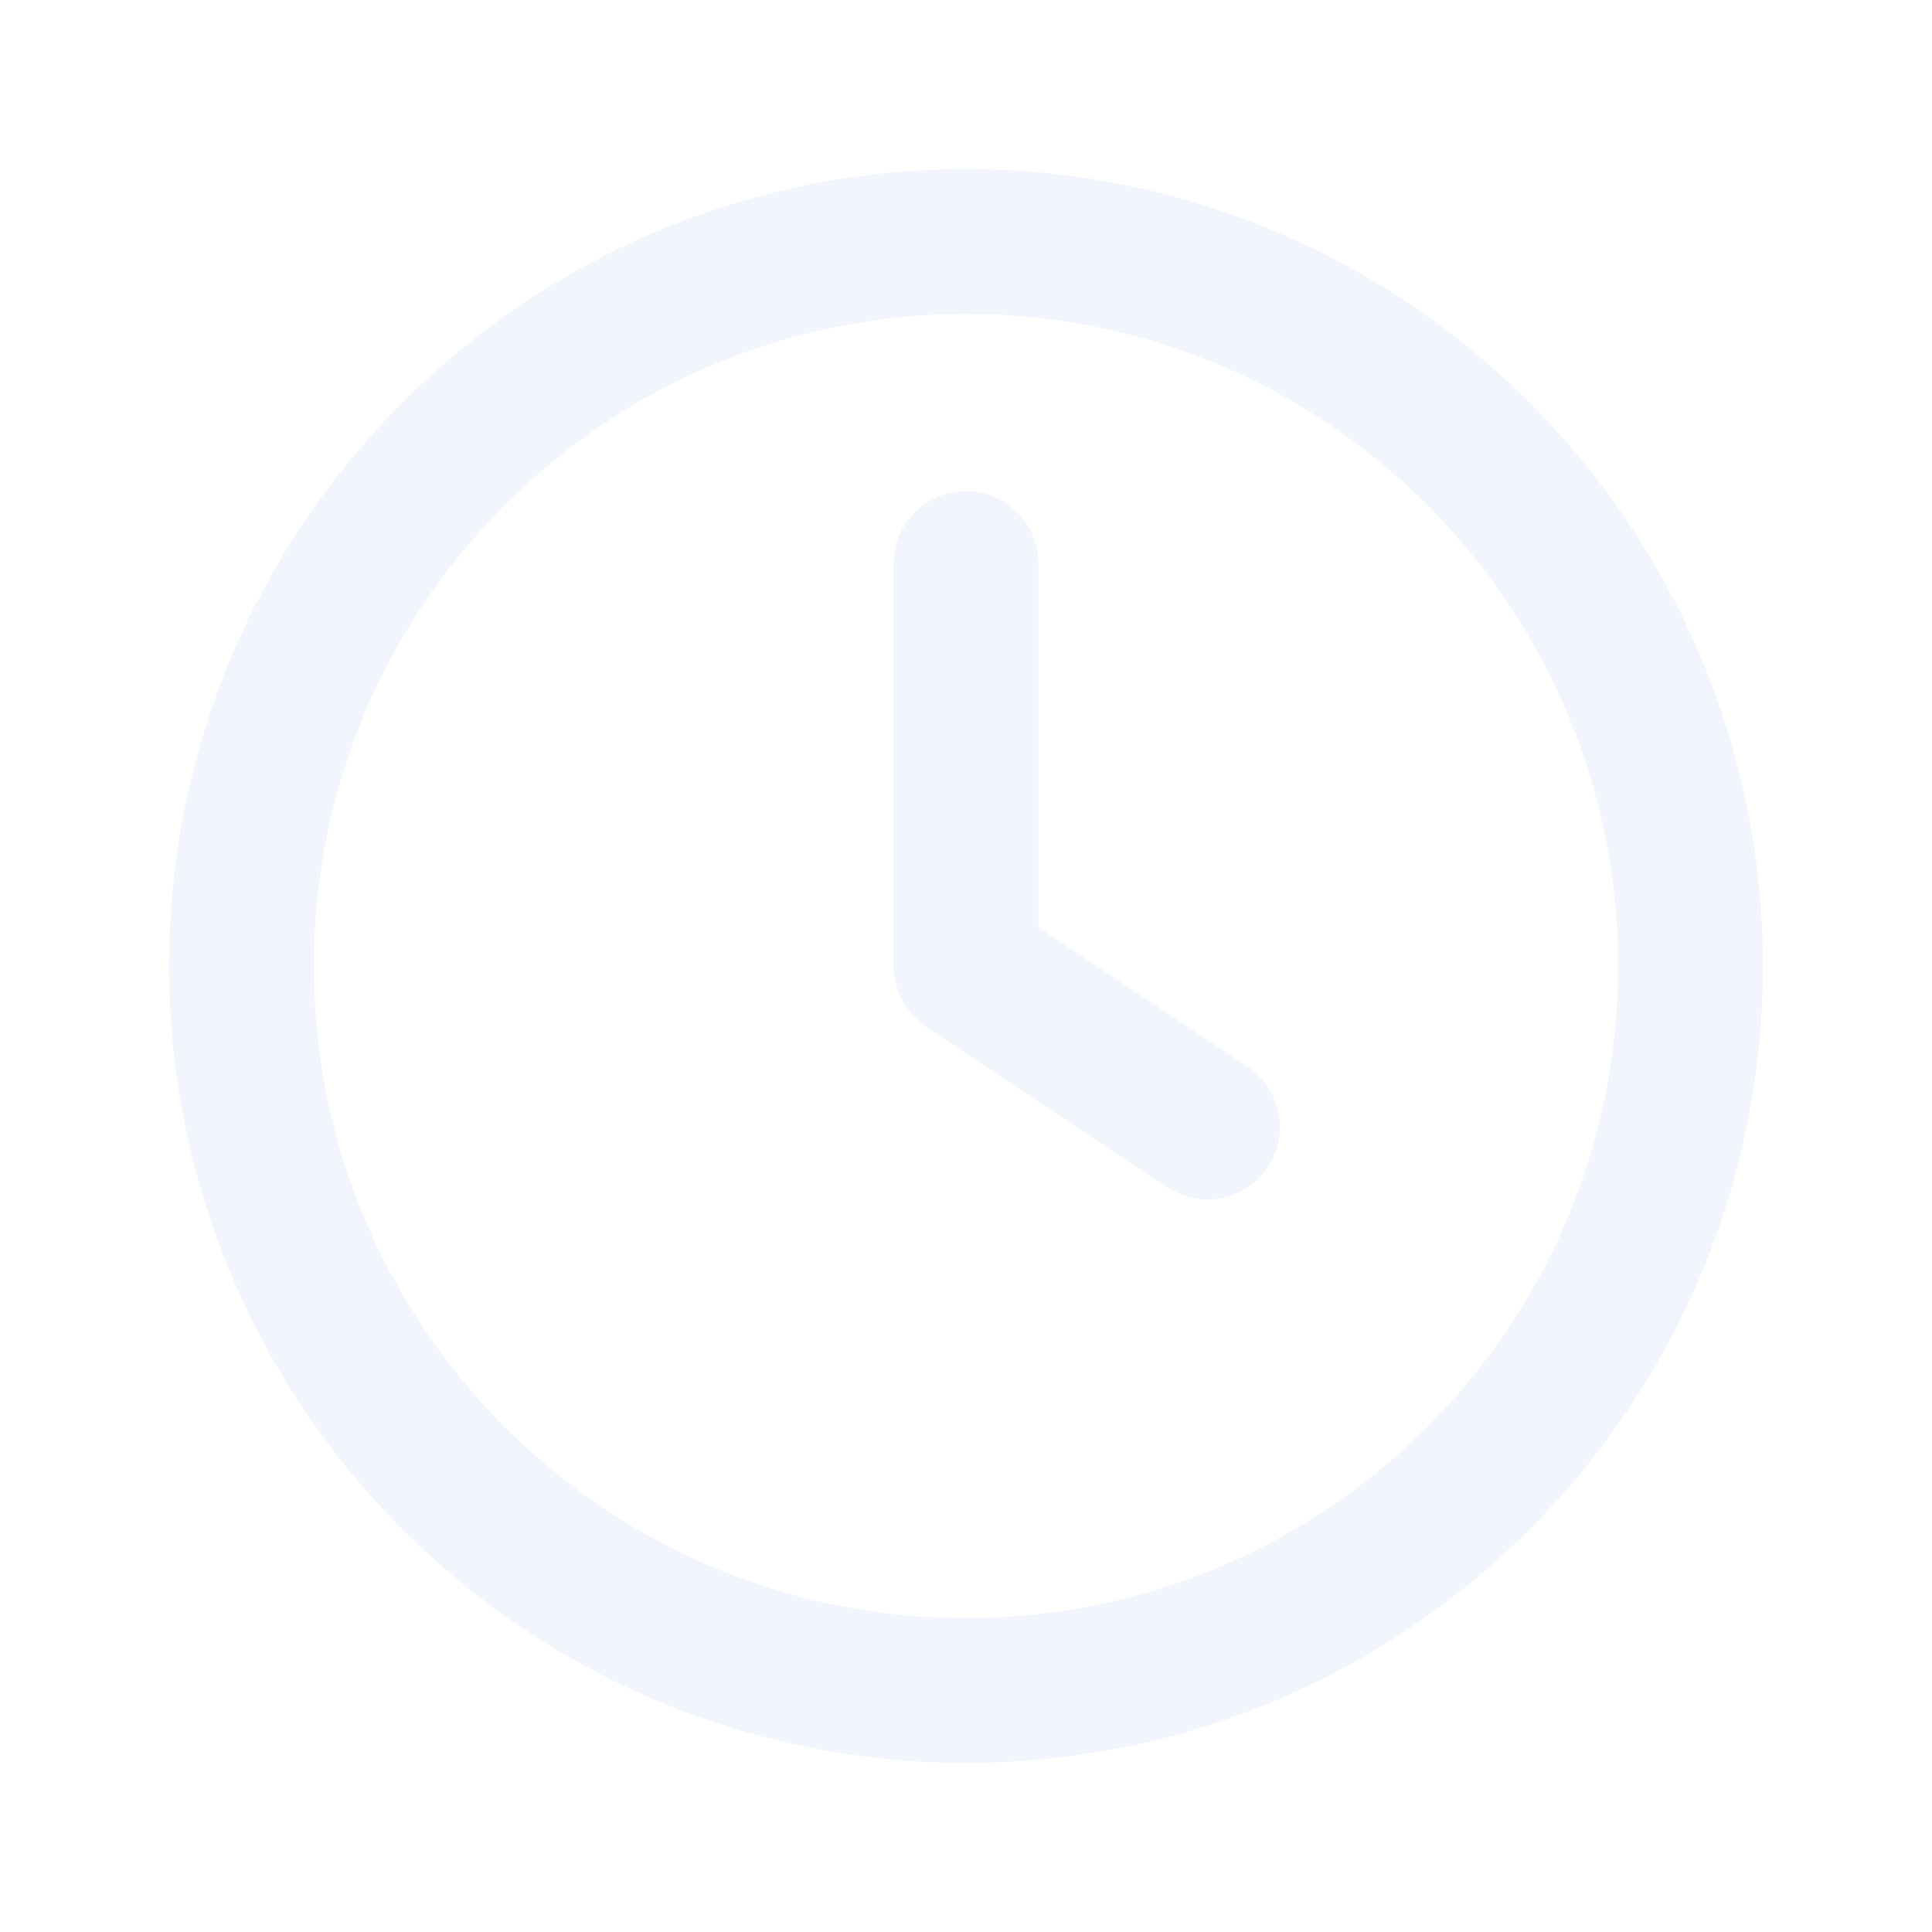
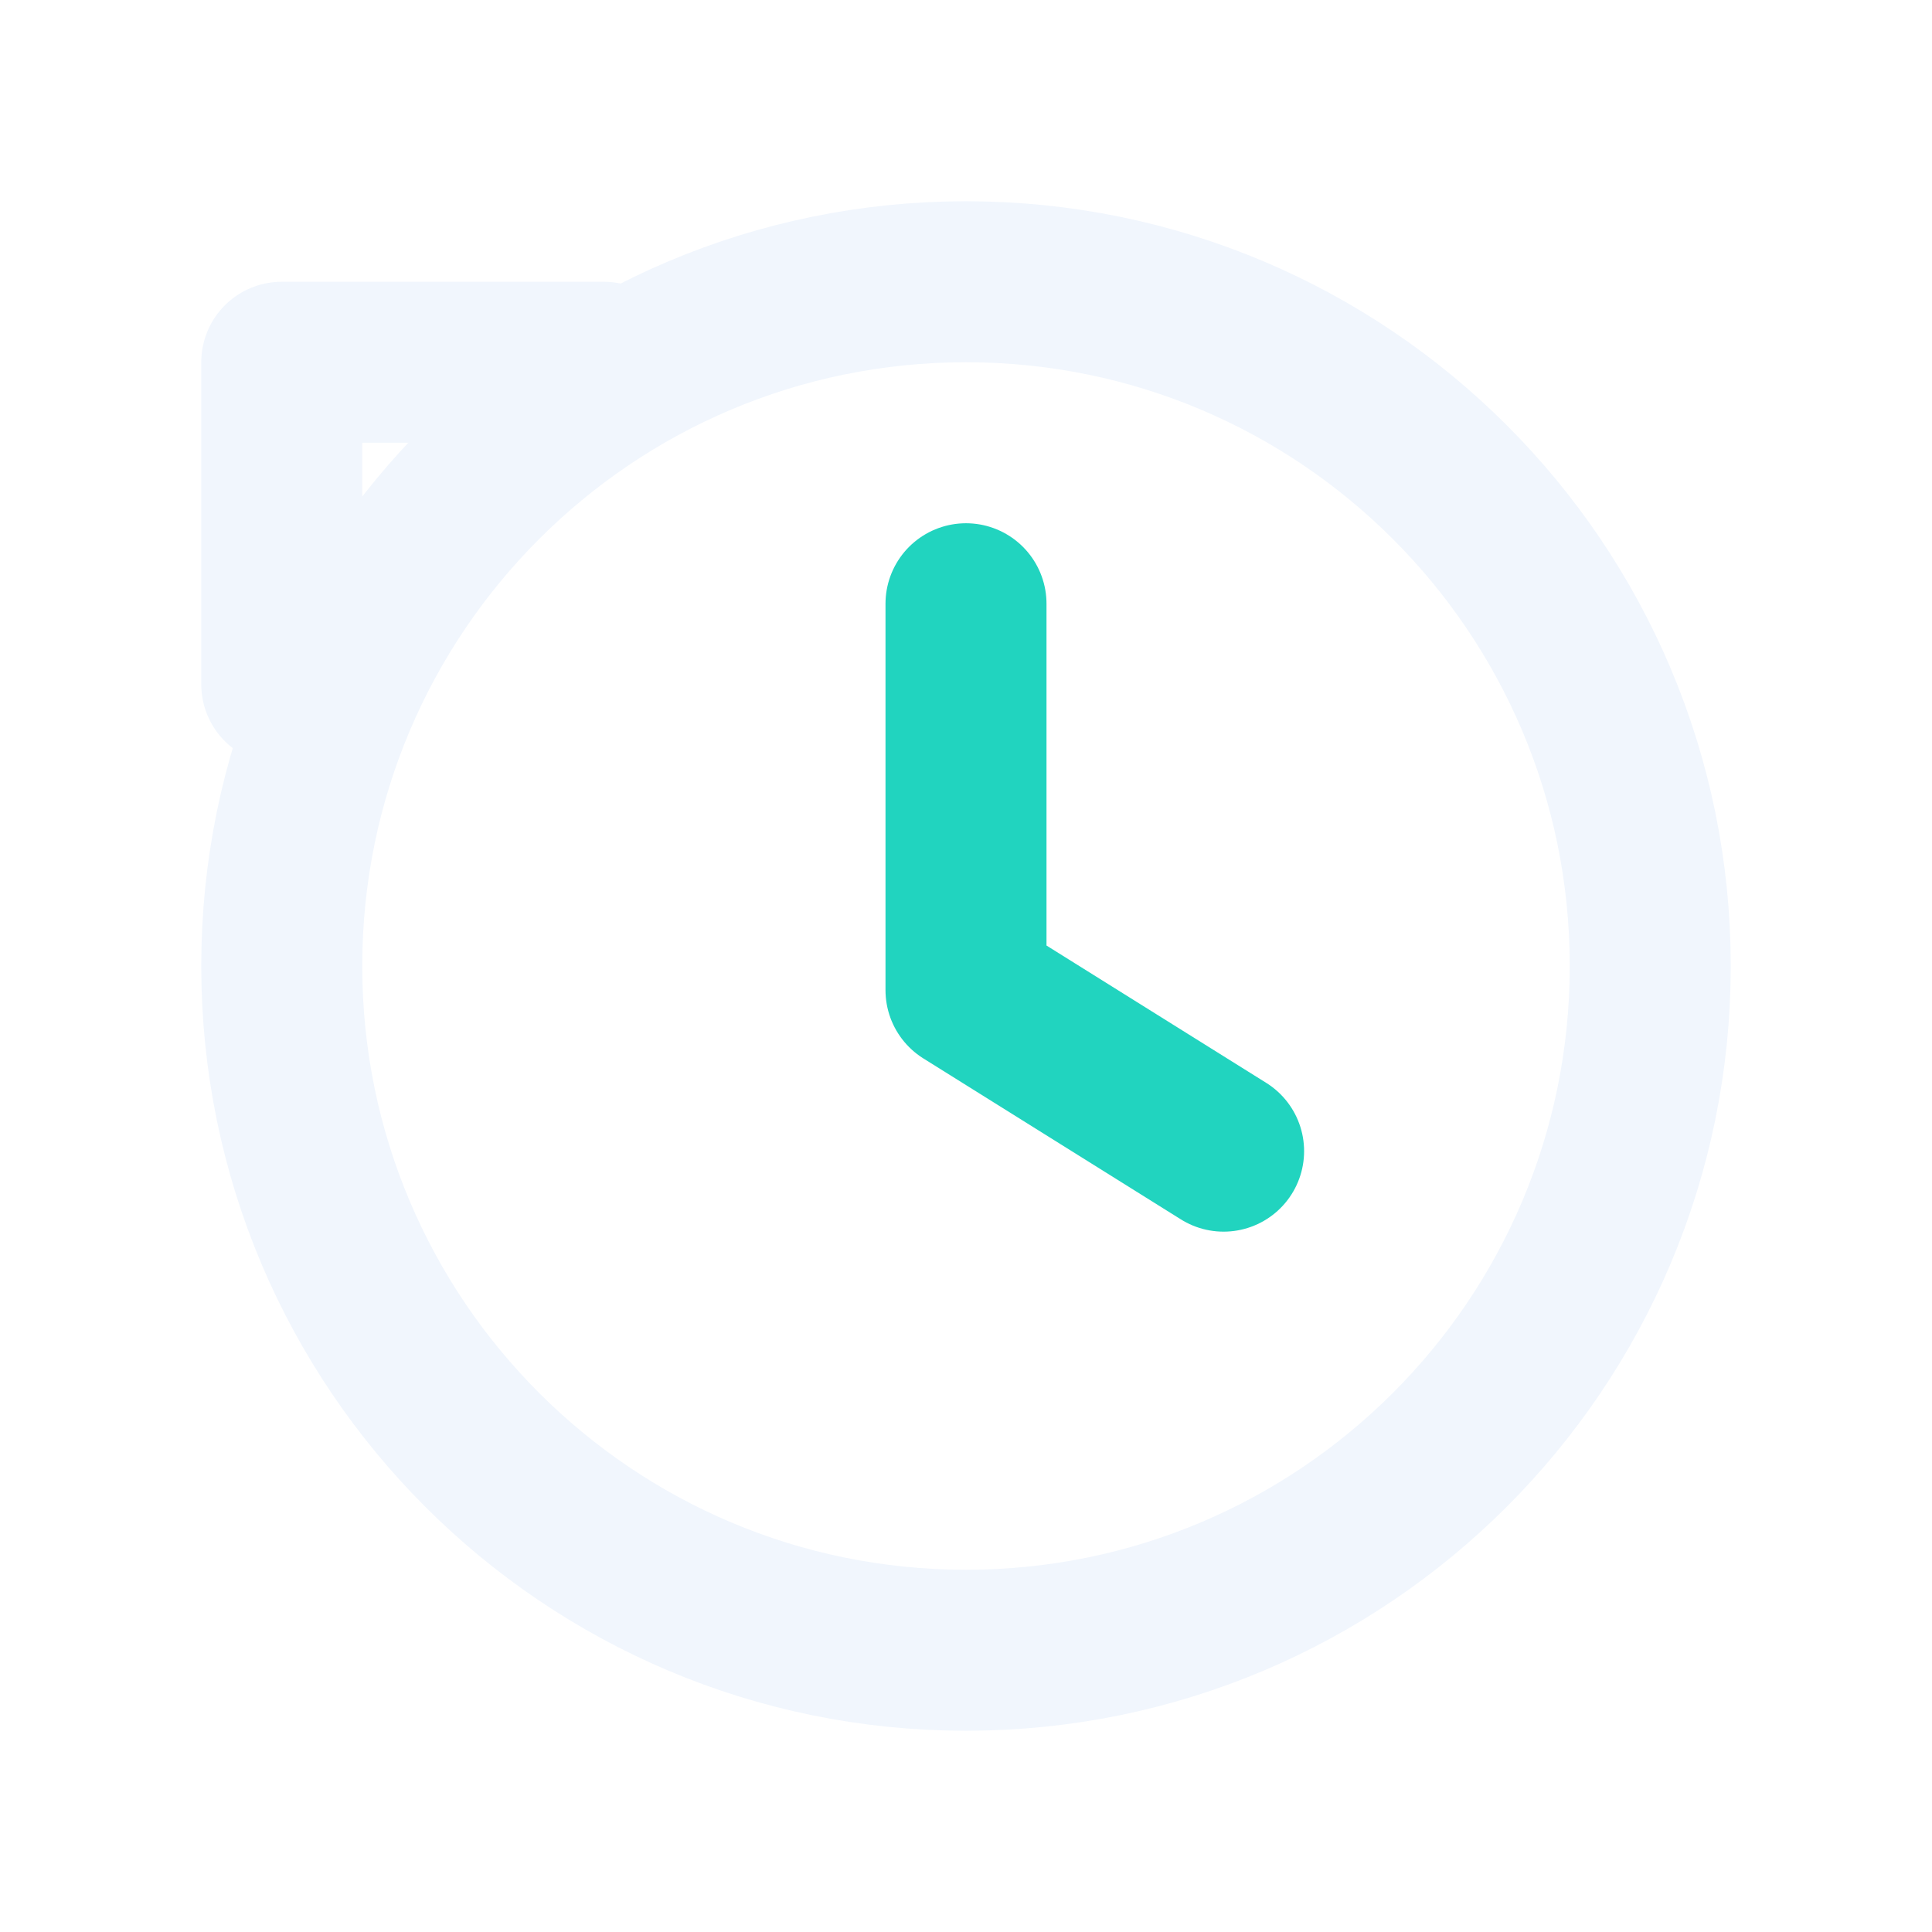
- <svg xmlns="http://www.w3.org/2000/svg" viewBox="0 0 24 24" fill="none" stroke="#F2F6FC" stroke-width="1.8" stroke-linecap="round" stroke-linejoin="round">
-   <circle cx="12" cy="12" r="9" />
-   <path d="M12 7v5l3 2" />
+ <svg xmlns="http://www.w3.org/2000/svg" viewBox="0 0 24 24" fill="none" stroke="#F1F6FD" stroke-width="2" stroke-linecap="round" stroke-linejoin="round" shape-rendering="geometricPrecision">
+   <circle cx="12" cy="12" r="8.5" />
+   <path d="M3.5 8.5V4.5h4" />
+   <path d="M12 7.5v4.8l3.2 2" stroke="#21D4BF" />
</svg>
